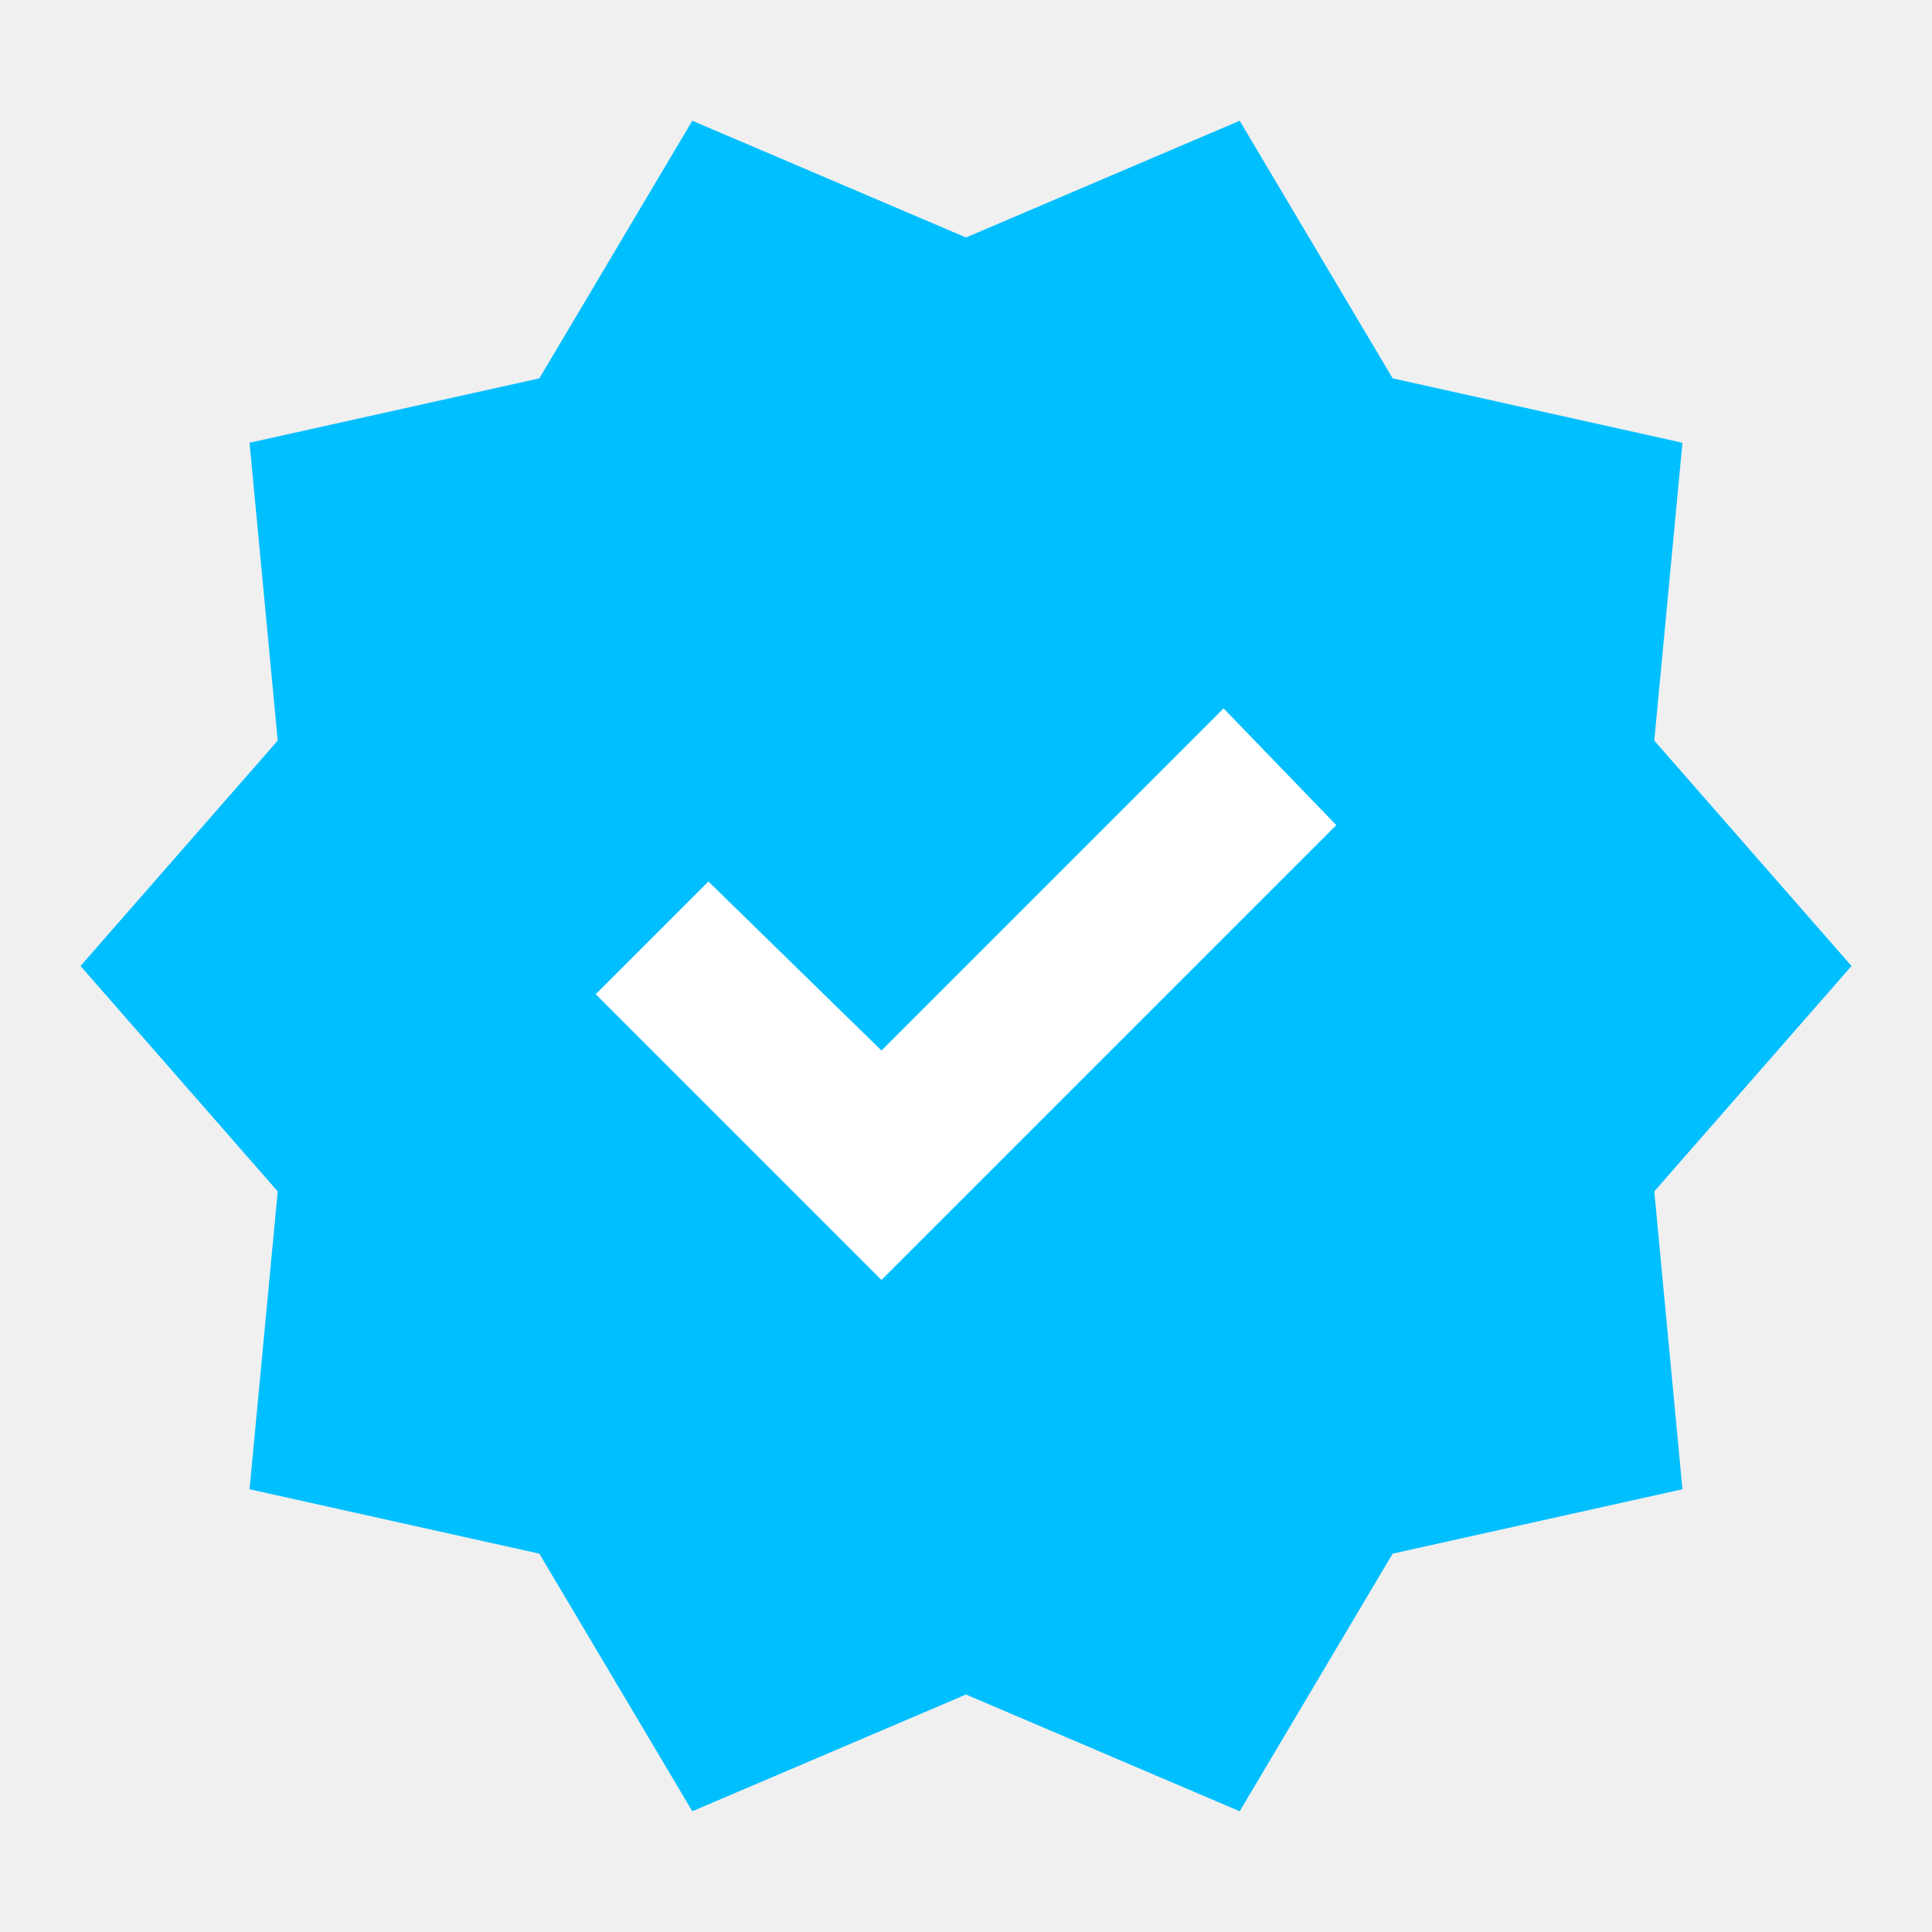
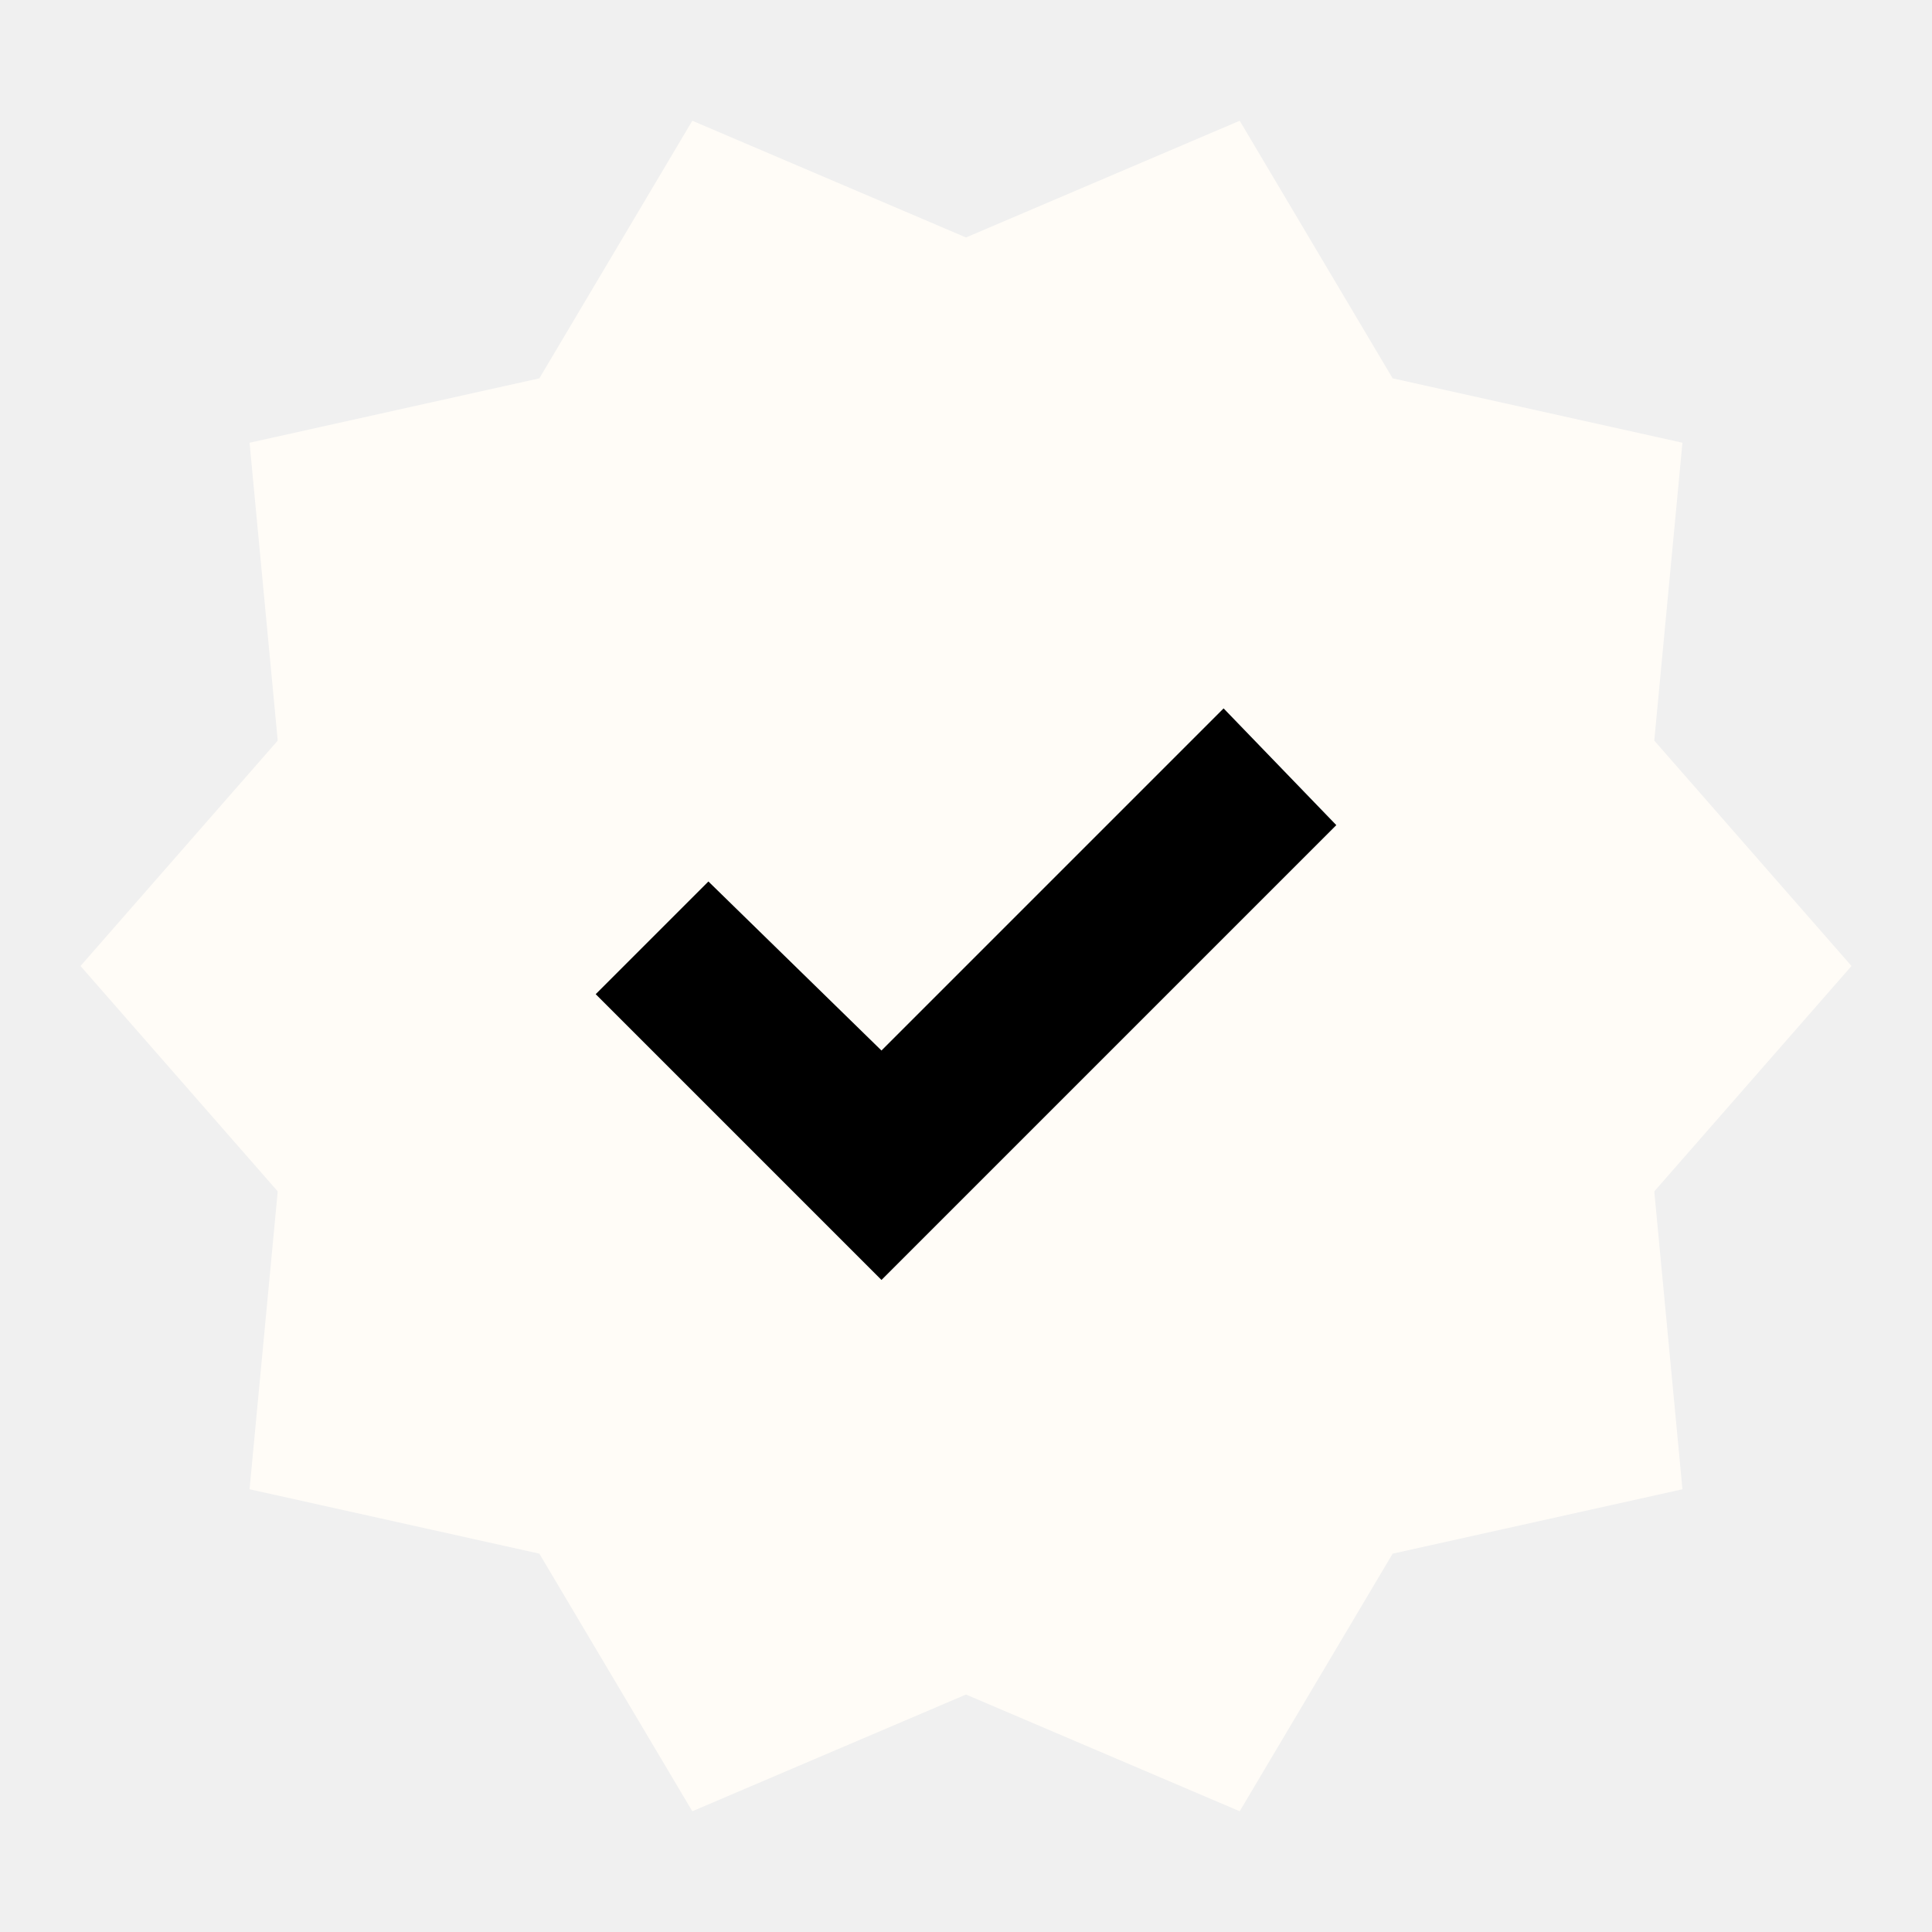
<svg xmlns="http://www.w3.org/2000/svg" height="24px" viewBox="0 -960 960 960" width="24px">
-   <path d="m344-60-76-128-144-32 14-148-98-112 98-112-14-148             144-32 76-128 136 58 136-58 76 128 144 32-14 148             98 112-98 112 14 148-144 32-76 128-136-58-136 58Z" fill="#00BFFF" />
-   <path d="M378-162l102-44 104 44 56-96 110-26-10-112             74-84-74-86 10-112-110-24-58-96-102 44-104-44-56 96             -110 24 10 112-74 86 74 84-10 114 110 24 58 96Z" fill="#00BFFF" />
-   <path d="M438-438l-86-84-56 56 142 142 226-226-56-58-170 170Z" fill="white" />
+   <path d="m344-60-76-128-144-32 14-148-98-112 98-112-14-148             144-32 76-128 136 58 136-58 76 128 144 32-14 148             98 112-98 112 14 148-144 32-76 128-136-58-136 58Z" fill="#FFFCF7" />
+   <path d="M438-438l-86-84-56 56 142 142 226-226-56-58-170 170Z" fill="black" />
</svg>
